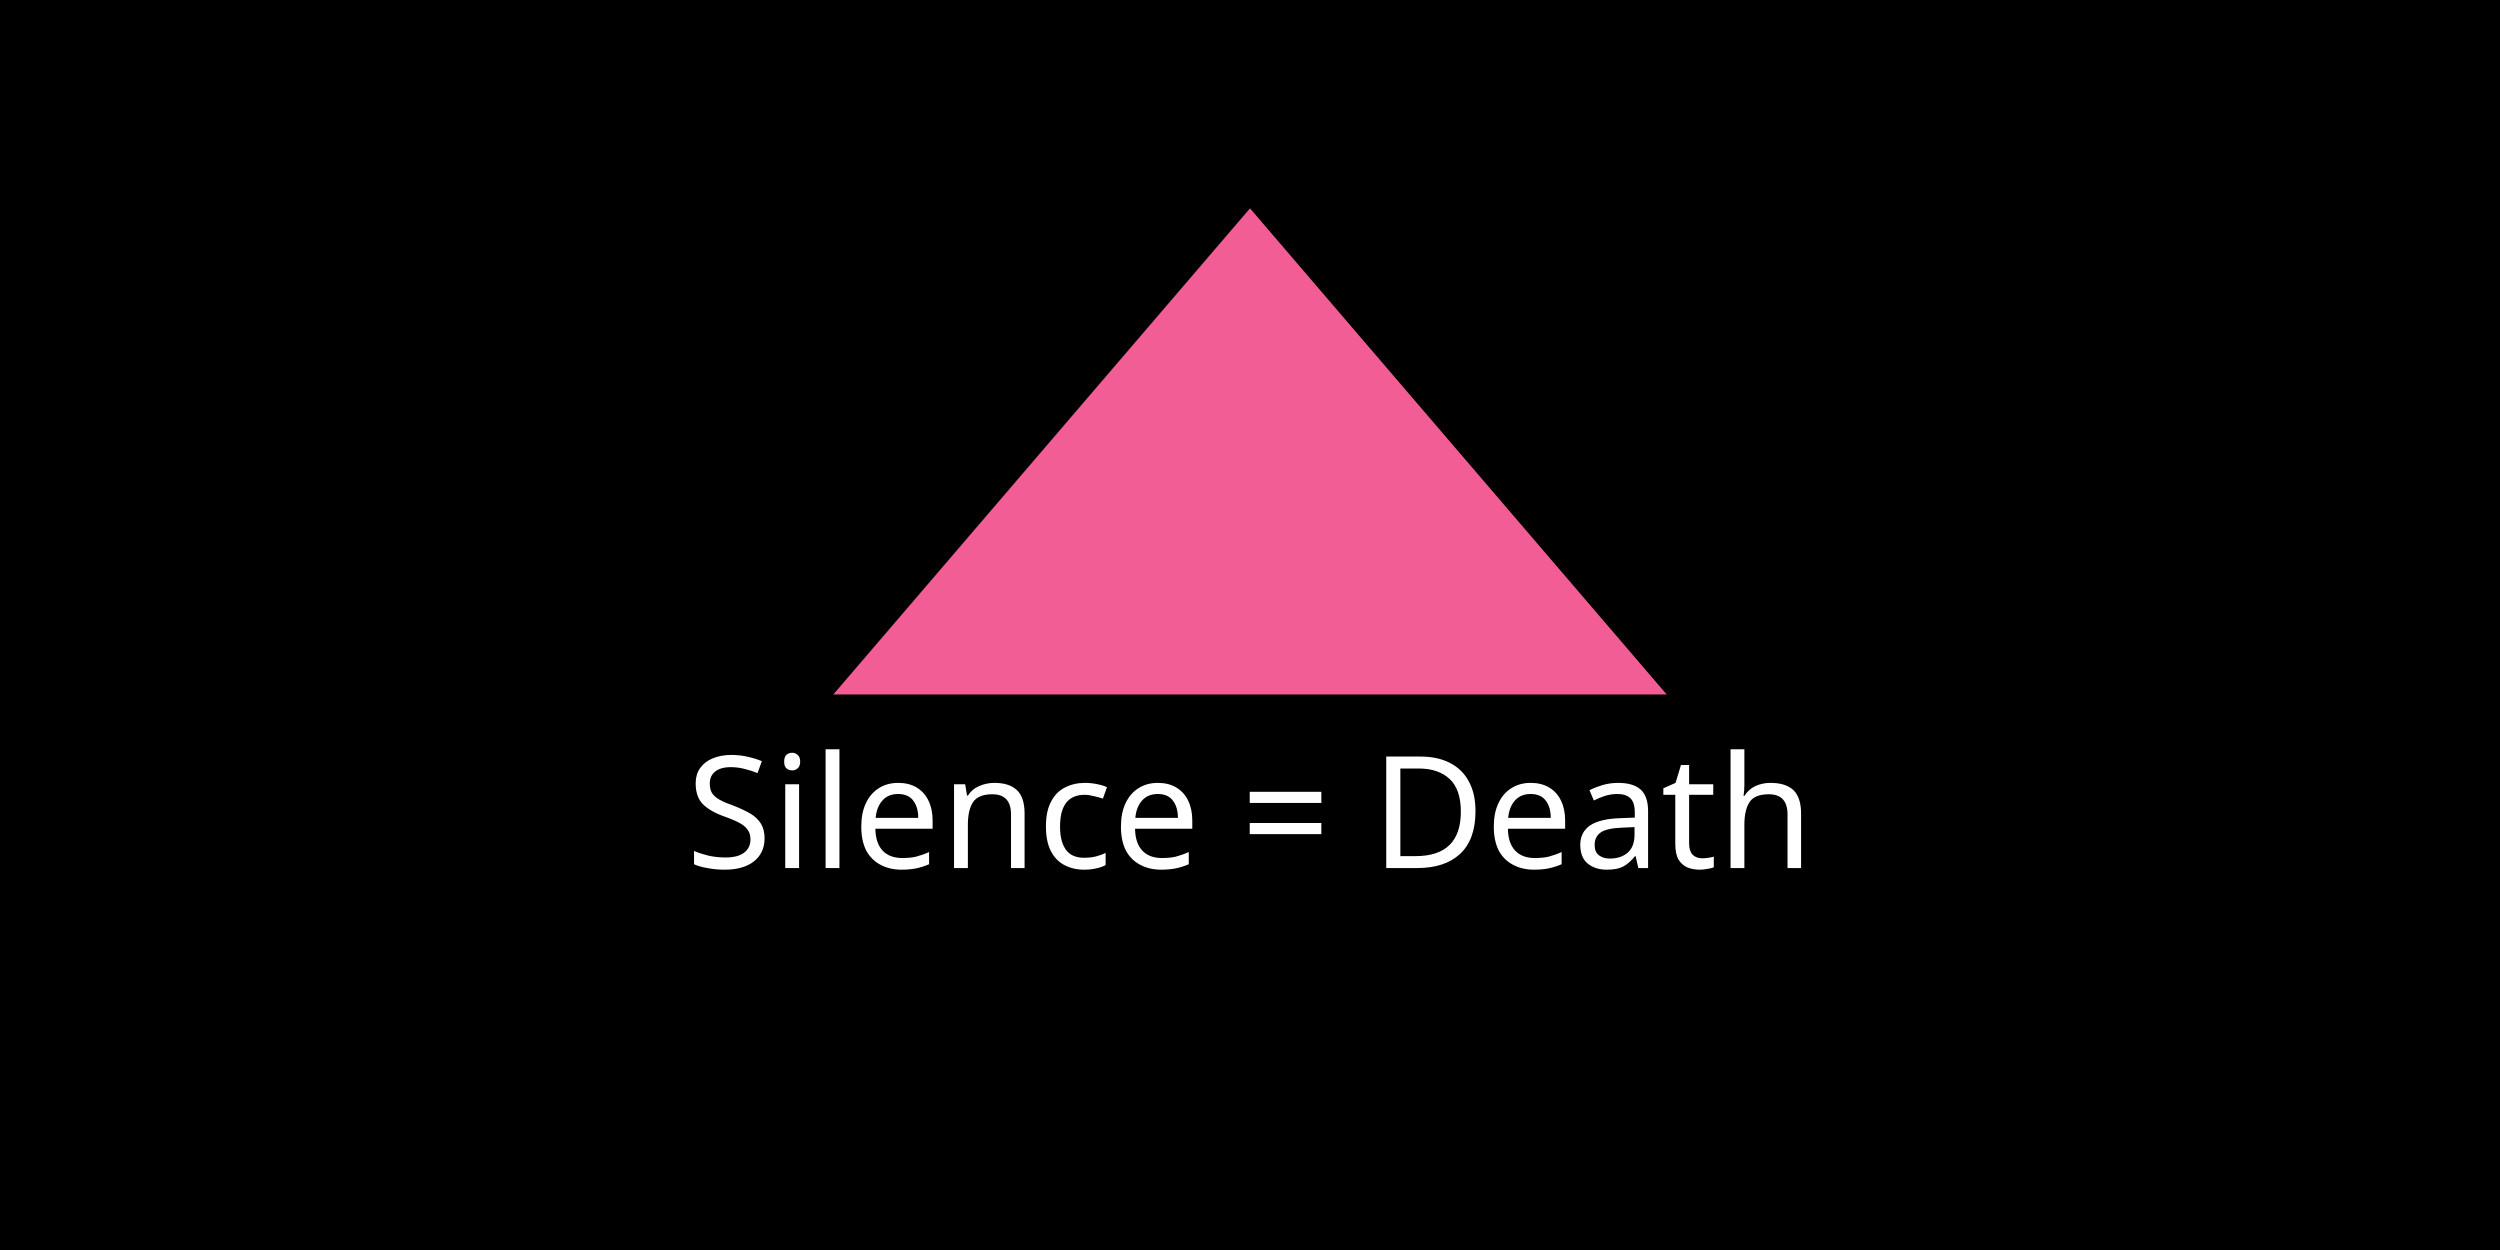
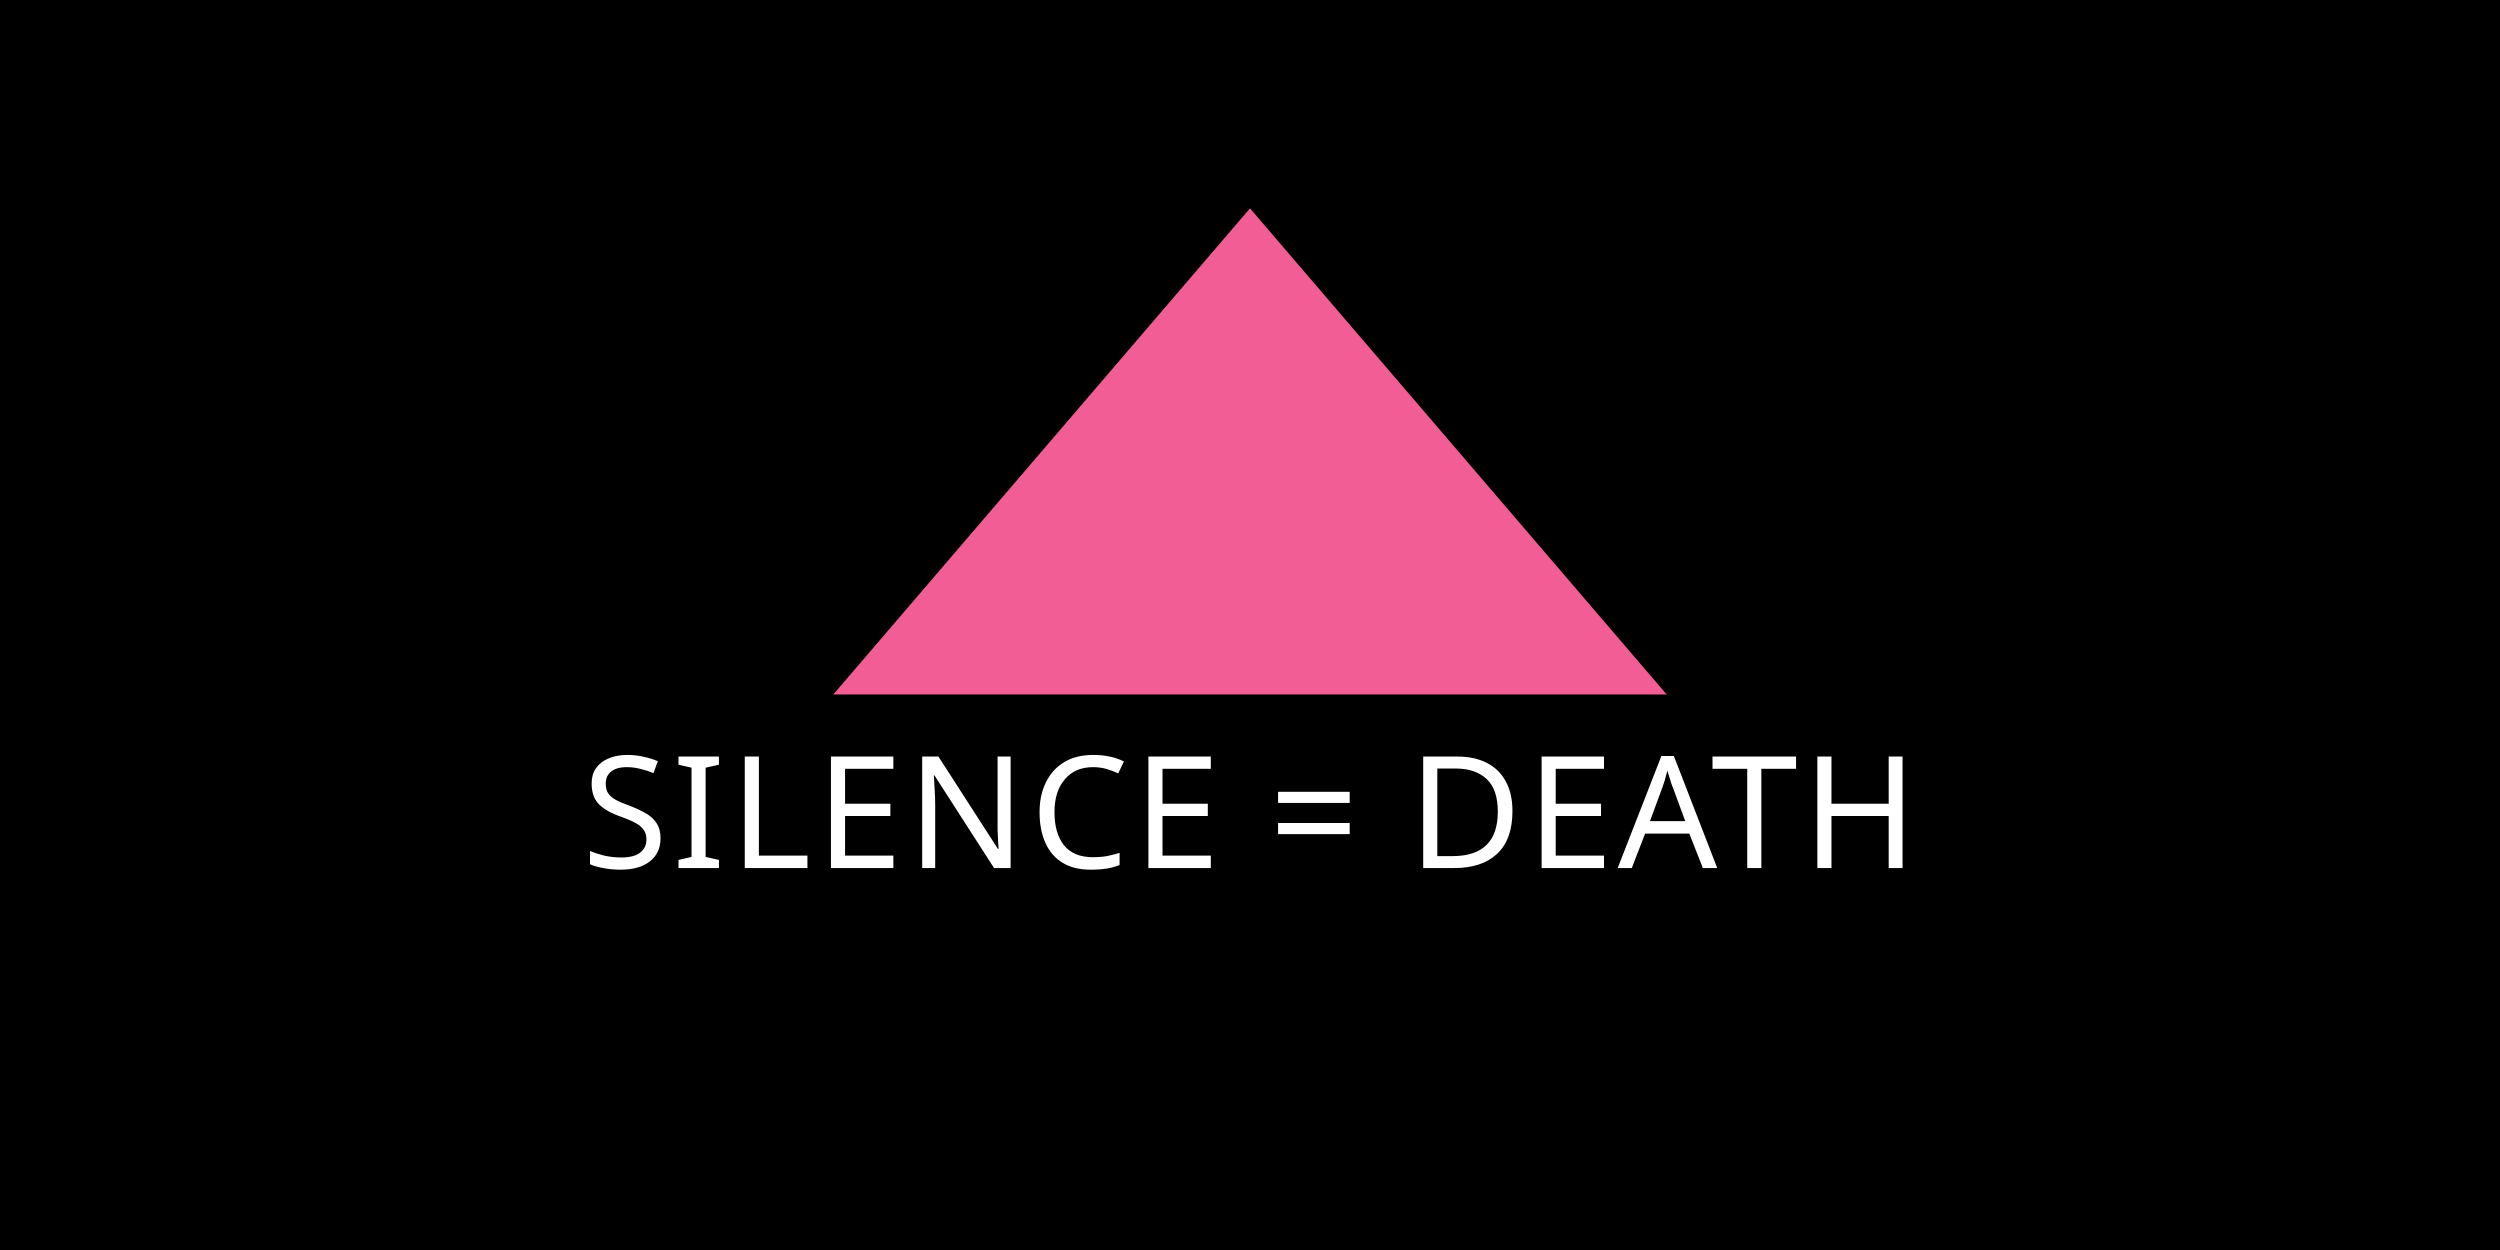
<svg xmlns="http://www.w3.org/2000/svg" width="100%" viewBox="0 0 144 72">
  <rect x="0" y="0" width="144" height="72" fill="#000" />
  <polygon fill="#F25D95" points="48,40 72,12 96,40"> </polygon>
-   <text x="72" y="50" font-family="Impact" font-size="9" fill="#FFF" text-anchor="middle">Silence = Death</text>
+   <text x="72" y="50" font-family="Impact" font-size="9" fill="#FFF" text-anchor="middle" letter-spacing="0.25">SILENCE = DEATH</text>
</svg>
